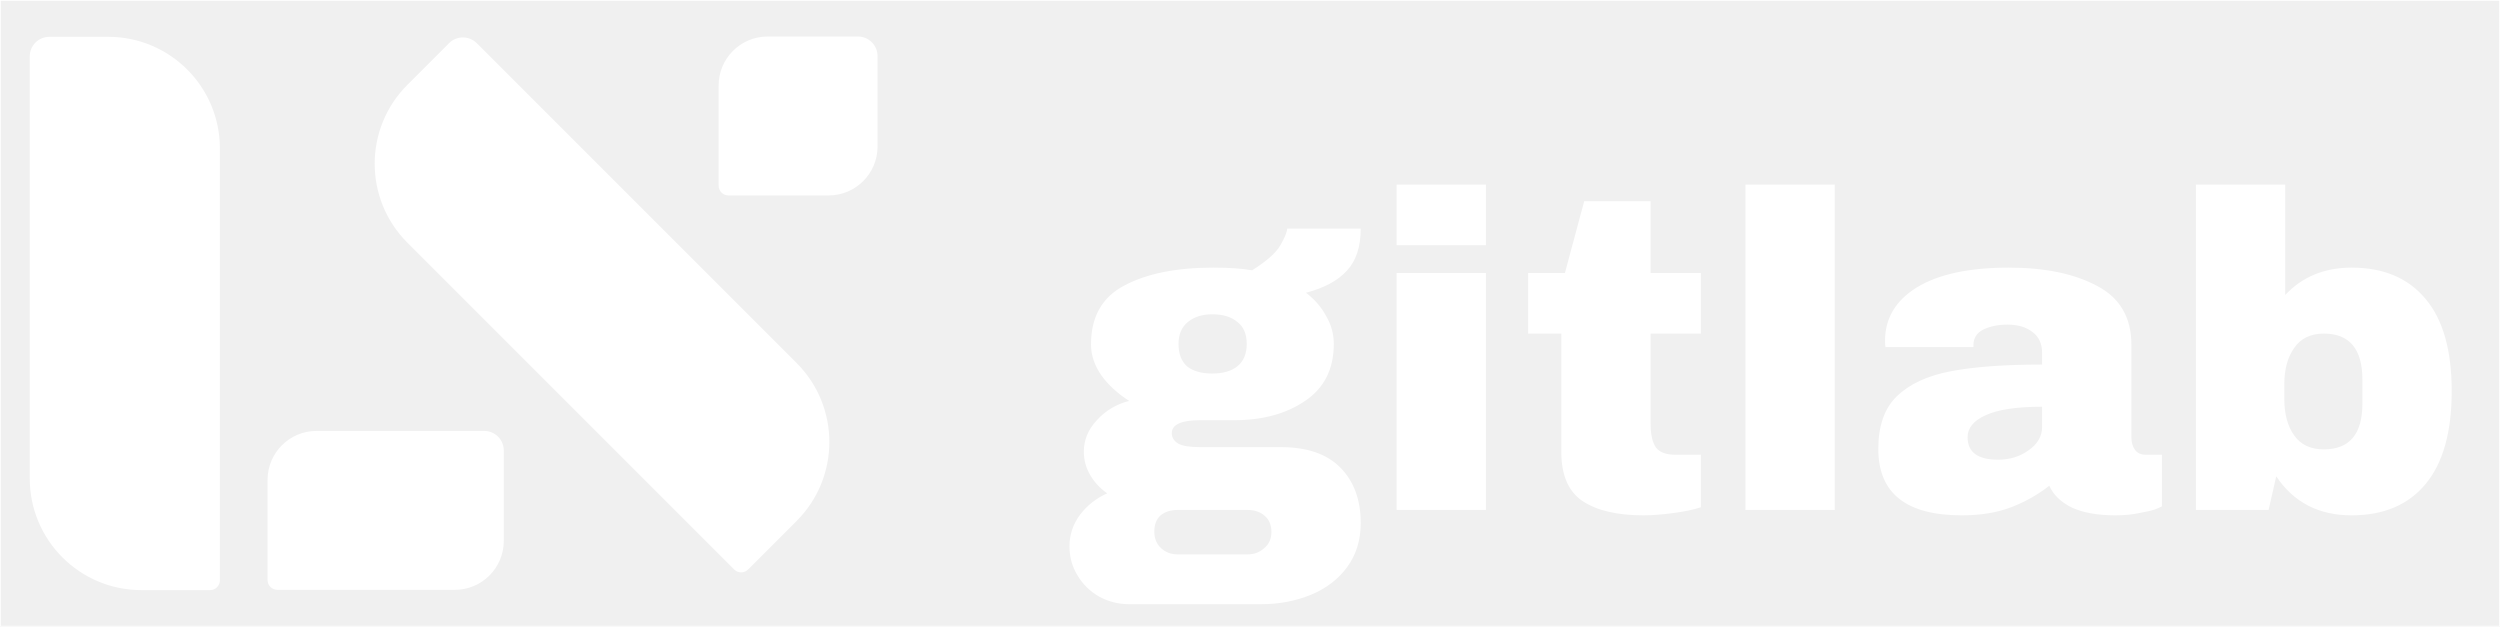
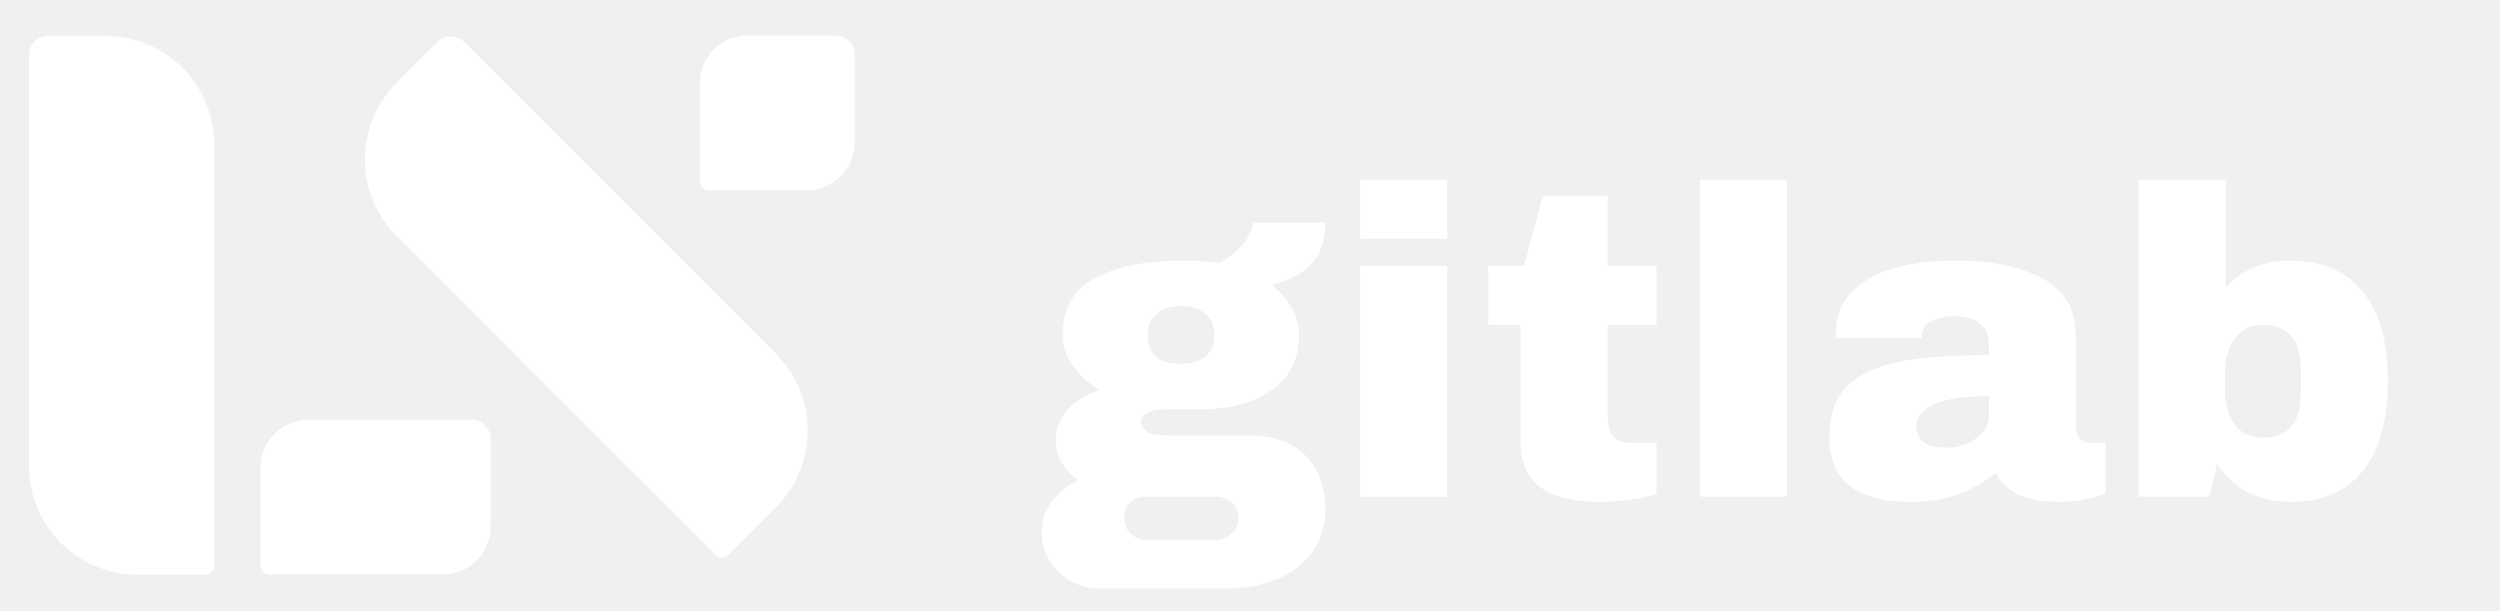
- <svg xmlns="http://www.w3.org/2000/svg" width="3064" height="768" viewBox="0 0 3064 768" fill="none">
-   <g clip-path="url(#clip0_1_10)">
+ <svg xmlns="http://www.w3.org/2000/svg" width="3146" height="768" viewBox="0 0 3146 768" fill="none">
+   <g clip-path="url(#clip0_1_21)">
    <path d="M976.372 444.984L584.296 52.908C574.924 43.536 559.732 43.536 550.36 52.908L499.288 103.98C445.864 157.404 445.864 244.02 499.288 297.444L899.848 698.004C904.54 702.696 912.136 702.696 916.816 698.004L976.372 638.448C1029.8 585.024 1029.8 498.408 976.372 444.984Z" fill="white" />
    <path d="M617.44 662.904V552.132C617.44 538.872 606.7 528.132 593.44 528.132H387.928C354.796 528.132 327.928 555 327.928 588.132V710.904C327.928 717.528 333.304 722.904 339.928 722.904H557.44C590.572 722.904 617.44 696.048 617.44 662.904Z" fill="white" />
    <path d="M1075.53 179.532V68.76C1075.53 55.5 1064.79 44.76 1051.53 44.76H940.756C907.624 44.76 880.756 71.628 880.756 104.76V227.532C880.756 234.156 886.132 239.532 892.756 239.532H1015.53C1048.67 239.532 1075.53 212.676 1075.53 179.532Z" fill="white" />
    <path d="M36.472 586.44V69.132C36.472 55.872 47.212 45.132 60.472 45.132H132.7C208.252 45.132 269.5 106.38 269.5 181.932V711.24C269.5 717.864 264.124 723.24 257.5 723.24H173.272C97.72 723.24 36.472 661.992 36.472 586.44Z" fill="white" />
    <path d="M1667.7 280.15C1667.7 302.517 1662.02 319.75 1650.65 331.85C1639.65 343.95 1622.97 352.933 1600.6 358.8C1611.23 366.867 1619.48 376.4 1625.35 387.4C1631.58 398.033 1634.7 409.4 1634.7 421.5C1634.7 452.3 1622.97 475.583 1599.5 491.35C1576.4 507.117 1547.43 515 1512.6 515H1470.8C1447.7 515 1436.15 520.317 1436.15 530.95C1436.15 536.083 1438.72 540.3 1443.85 543.6C1448.98 546.533 1457.97 548 1470.8 548H1569.8C1602.07 548 1626.45 556.433 1642.95 573.3C1659.45 590.167 1667.7 612.717 1667.7 640.95C1667.7 661.85 1662.2 679.817 1651.2 694.85C1640.2 709.883 1625.35 721.25 1606.65 728.95C1587.95 736.65 1567.6 740.5 1545.6 740.5H1383.9C1370.7 740.5 1358.42 737.383 1347.05 731.15C1336.05 724.917 1327.25 716.3 1320.65 705.3C1314.05 694.667 1310.75 682.75 1310.75 669.55C1310.75 655.25 1315.15 642.233 1323.95 630.5C1332.75 619.133 1343.75 610.517 1356.95 604.65C1348.15 598.417 1341.18 590.9 1336.05 582.1C1330.92 573.3 1328.35 563.767 1328.35 553.5C1328.35 539.2 1333.67 526.367 1344.3 515C1354.93 503.267 1368.13 495.383 1383.9 491.35C1369.6 482.183 1358.23 471.733 1349.8 460C1341.37 447.9 1337.15 435.25 1337.15 422.05C1337.15 388.317 1350.72 364.3 1377.85 350C1405.35 335.333 1441.65 328 1486.75 328C1506.55 328 1522.5 329.1 1534.6 331.3C1552.57 319.933 1564.12 309.667 1569.25 300.5C1574.75 290.967 1577.5 284.183 1577.5 280.15H1667.7ZM1485.65 385.2C1473.55 385.2 1463.65 388.317 1455.95 394.55C1448.25 400.783 1444.4 409.767 1444.4 421.5C1444.4 433.6 1447.88 442.767 1454.85 449C1462.18 454.867 1472.45 457.8 1485.65 457.8C1498.85 457.8 1509.12 454.867 1516.45 449C1524.15 442.767 1528 433.6 1528 421.5C1528 409.4 1524.15 400.417 1516.45 394.55C1509.12 388.317 1498.85 385.2 1485.65 385.2ZM1443.3 625C1434.87 625 1427.9 627.2 1422.4 631.6C1417.27 636.367 1414.7 642.967 1414.7 651.4C1414.7 659.833 1417.45 666.617 1422.95 671.75C1428.45 676.883 1435.23 679.45 1443.3 679.45H1529.1C1537.17 679.45 1543.95 676.883 1549.45 671.75C1555.32 666.983 1558.25 660.383 1558.25 651.95C1558.25 643.517 1555.5 636.917 1550 632.15C1544.5 627.383 1537.53 625 1529.1 625H1443.3ZM1711.7 300.5V226.25H1821.15V300.5H1711.7ZM1711.7 625V334.6H1821.15V625H1711.7ZM2084.6 334.6V408.85H2023V519.4C2023 532.6 2025.2 542.317 2029.6 548.55C2034 554.417 2042.07 557.35 2053.8 557.35H2084.6V621.7C2075.8 624.633 2064.43 627.017 2050.5 628.85C2036.57 630.683 2024.47 631.6 2014.2 631.6C1981.93 631.6 1957 625.733 1939.4 614C1922.17 602.267 1913.55 582.283 1913.55 554.05V408.85H1872.85V334.6H1917.95L1941.6 246.6H2023V334.6H2084.6ZM2139.23 625V226.25H2248.68V625H2139.23ZM2462.09 328C2506.46 328 2542.57 335.517 2570.44 350.55C2598.31 365.217 2612.24 389.233 2612.24 422.6V535.9C2612.24 542.133 2613.71 547.267 2616.64 551.3C2619.57 555.333 2623.97 557.35 2629.84 557.35H2649.64V620.6C2648.54 621.333 2645.61 622.617 2640.84 624.45C2636.44 625.917 2630.02 627.383 2621.59 628.85C2613.16 630.683 2603.44 631.6 2592.44 631.6C2571.17 631.6 2553.57 628.483 2539.64 622.25C2526.07 615.65 2516.72 606.667 2511.59 595.3C2497.66 606.3 2482.07 615.1 2464.84 621.7C2447.61 628.3 2427.44 631.6 2404.34 631.6C2336.14 631.6 2302.04 604.467 2302.04 550.2C2302.04 521.967 2309.56 500.517 2324.59 485.85C2339.99 470.817 2361.99 460.55 2390.59 455.05C2419.19 449.55 2456.59 446.8 2502.79 446.8V432.5C2502.79 421.133 2498.76 412.517 2490.69 406.65C2482.99 400.783 2472.91 397.85 2460.44 397.85C2449.07 397.85 2439.17 399.867 2430.74 403.9C2422.67 407.933 2418.64 414.35 2418.64 423.15V425.35H2310.84C2310.47 423.517 2310.29 420.95 2310.29 417.65C2310.29 390.15 2323.31 368.333 2349.34 352.2C2375.74 336.067 2413.32 328 2462.09 328ZM2502.79 498.5C2471.62 498.5 2448.52 501.983 2433.49 508.95C2418.82 515.55 2411.49 524.533 2411.49 535.9C2411.49 554.233 2423.96 563.4 2448.89 563.4C2463.19 563.4 2475.66 559.55 2486.29 551.85C2497.29 544.15 2502.79 534.617 2502.79 523.25V498.5ZM2800.76 361.55C2821.66 339.183 2848.79 328 2882.16 328C2921.39 328 2951.64 340.833 2972.91 366.5C2994.17 391.8 3004.81 429.383 3004.81 479.25C3004.81 529.483 2994.17 567.433 2972.91 593.1C2951.64 618.767 2921.39 631.6 2882.16 631.6C2841.82 631.6 2811.02 615.65 2789.76 583.75L2780.41 625H2691.31V226.25H2800.76V361.55ZM2848.06 408.85C2831.92 408.85 2819.82 414.717 2811.76 426.45C2803.69 437.817 2799.66 452.667 2799.66 471V489.15C2799.66 507.483 2803.69 522.333 2811.76 533.7C2819.82 545.067 2831.92 550.75 2848.06 550.75C2879.59 550.75 2895.36 532.05 2895.36 494.65V465.5C2895.36 427.733 2879.59 408.85 2848.06 408.85Z" fill="white" />
  </g>
-   <rect x="0.5" y="0.5" width="3063" height="767" stroke="white" />
  <defs>
-     <clipPath id="clip0_1_10">
-       <rect width="3064" height="768" fill="white" />
+     <clipPath id="clip0_1_21">
+       <rect width="3146" height="768" fill="white" />
    </clipPath>
  </defs>
</svg>
